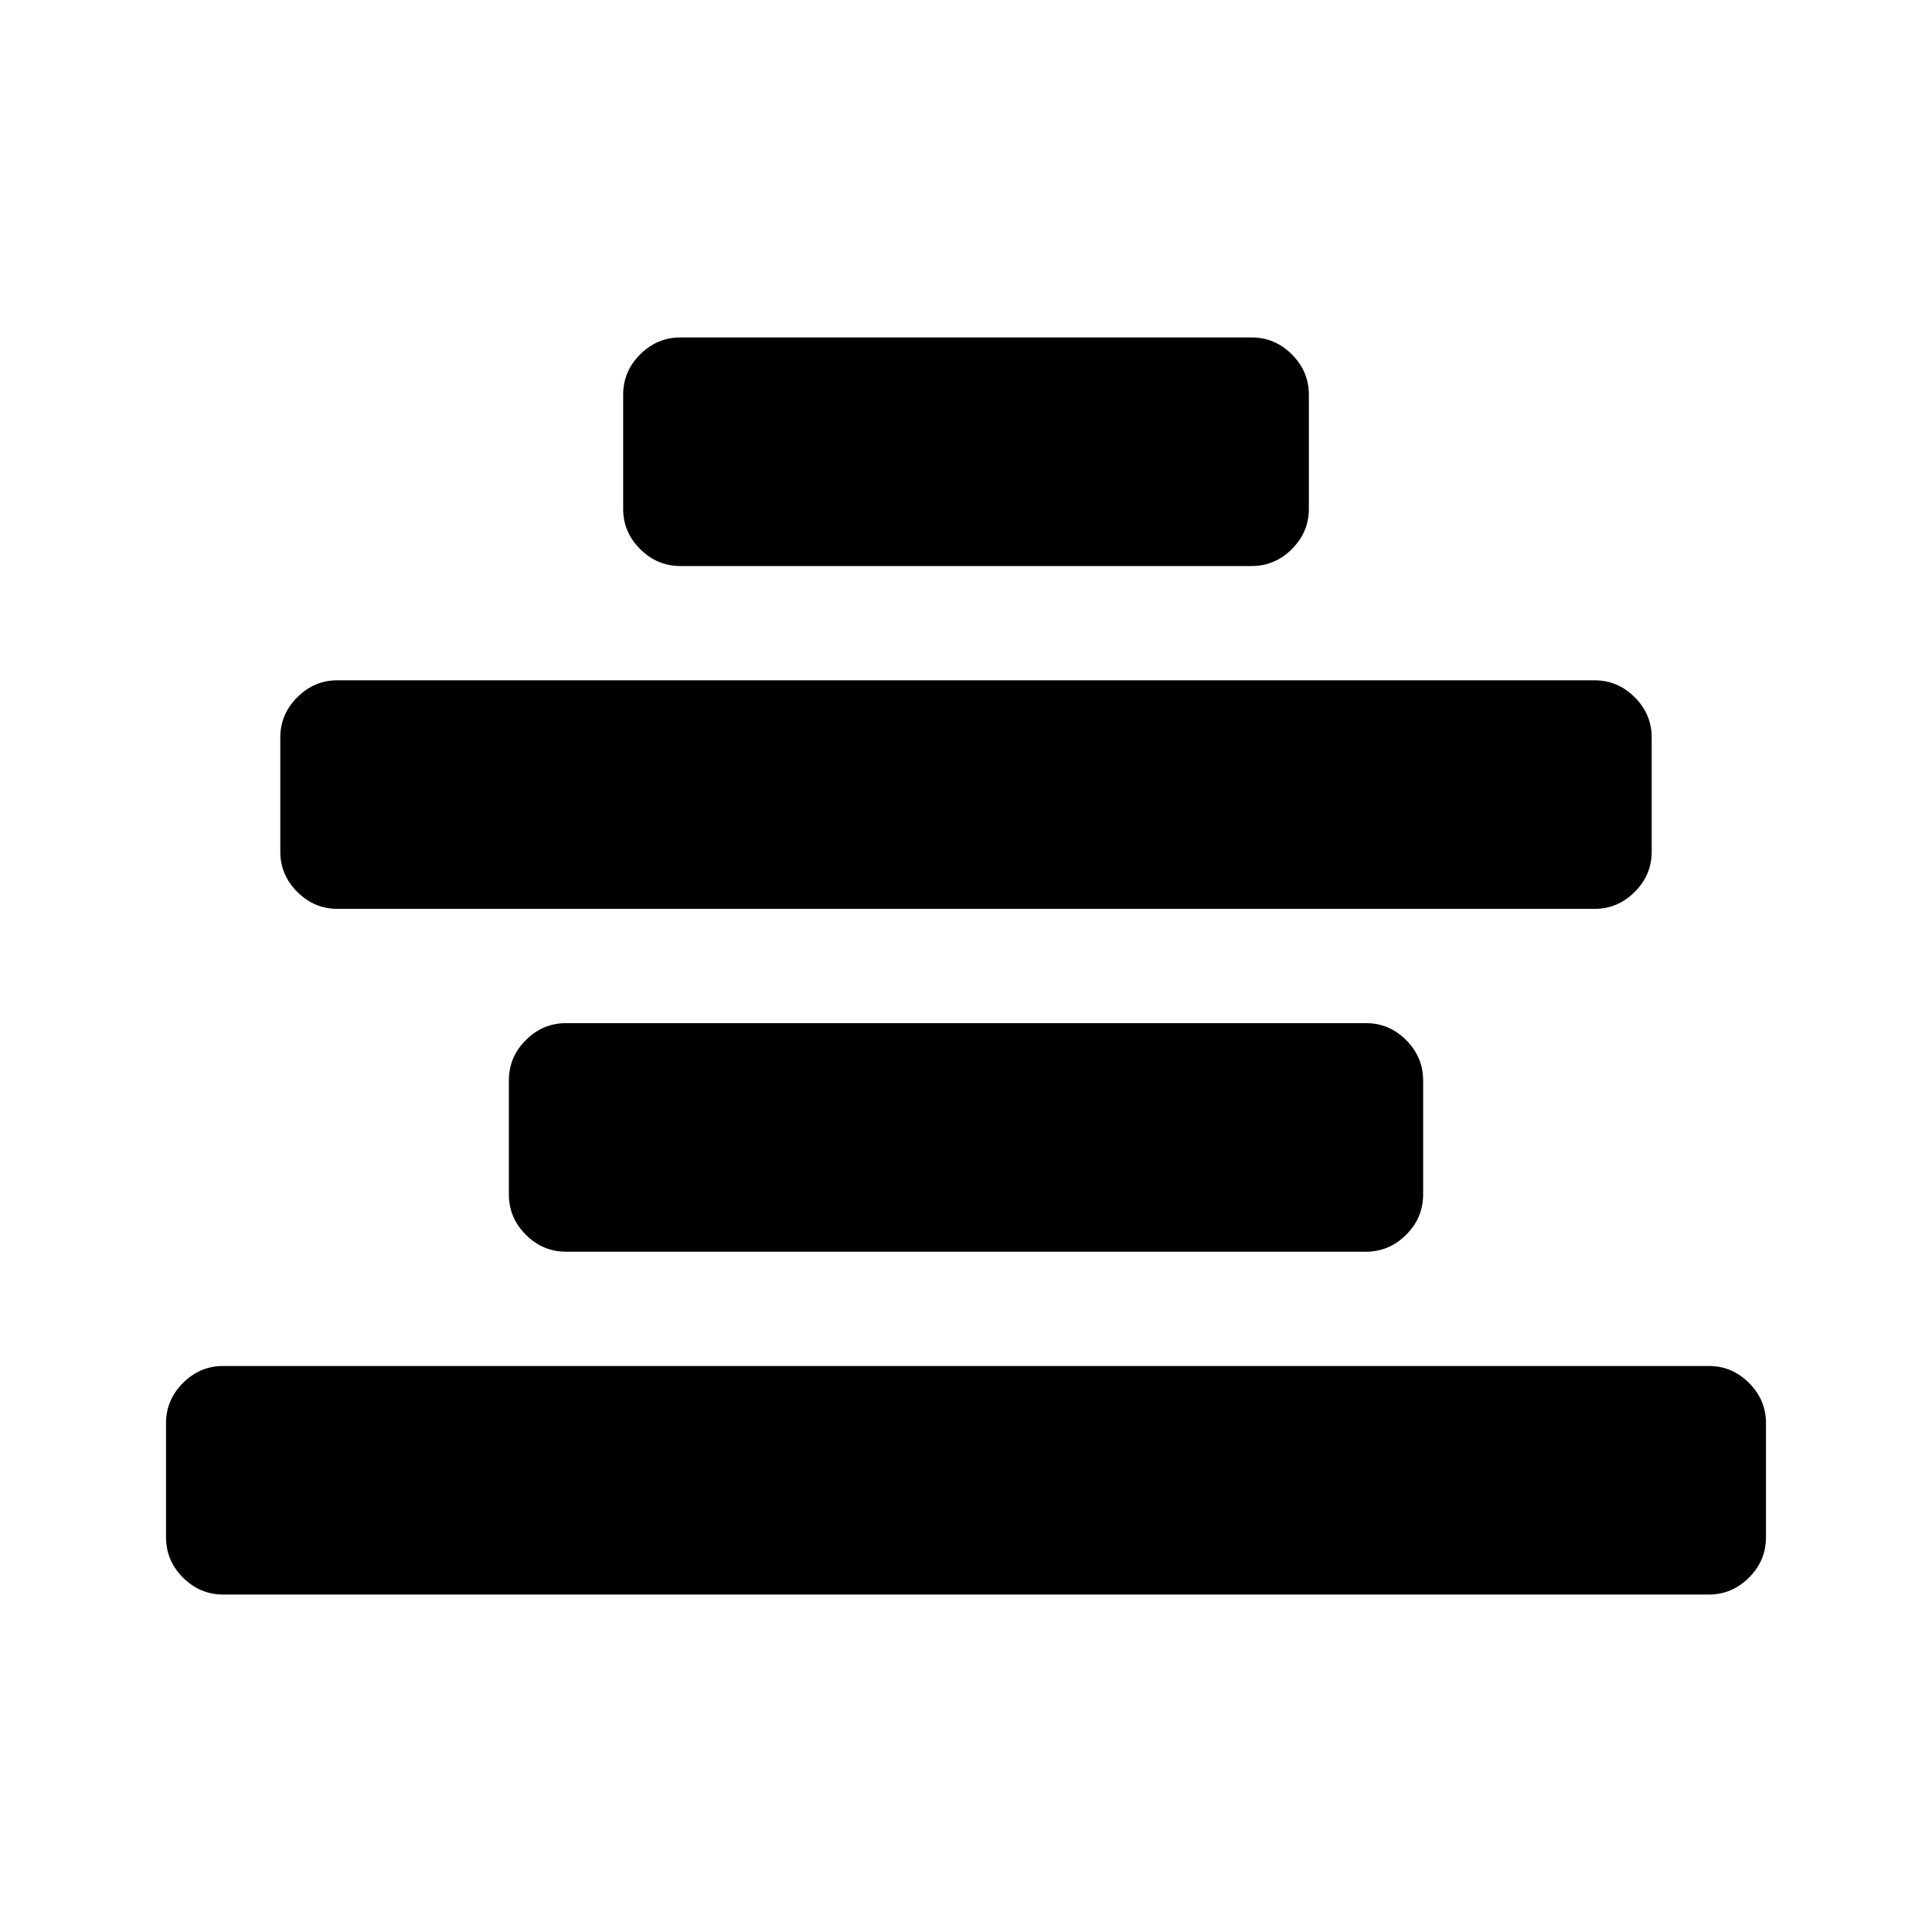
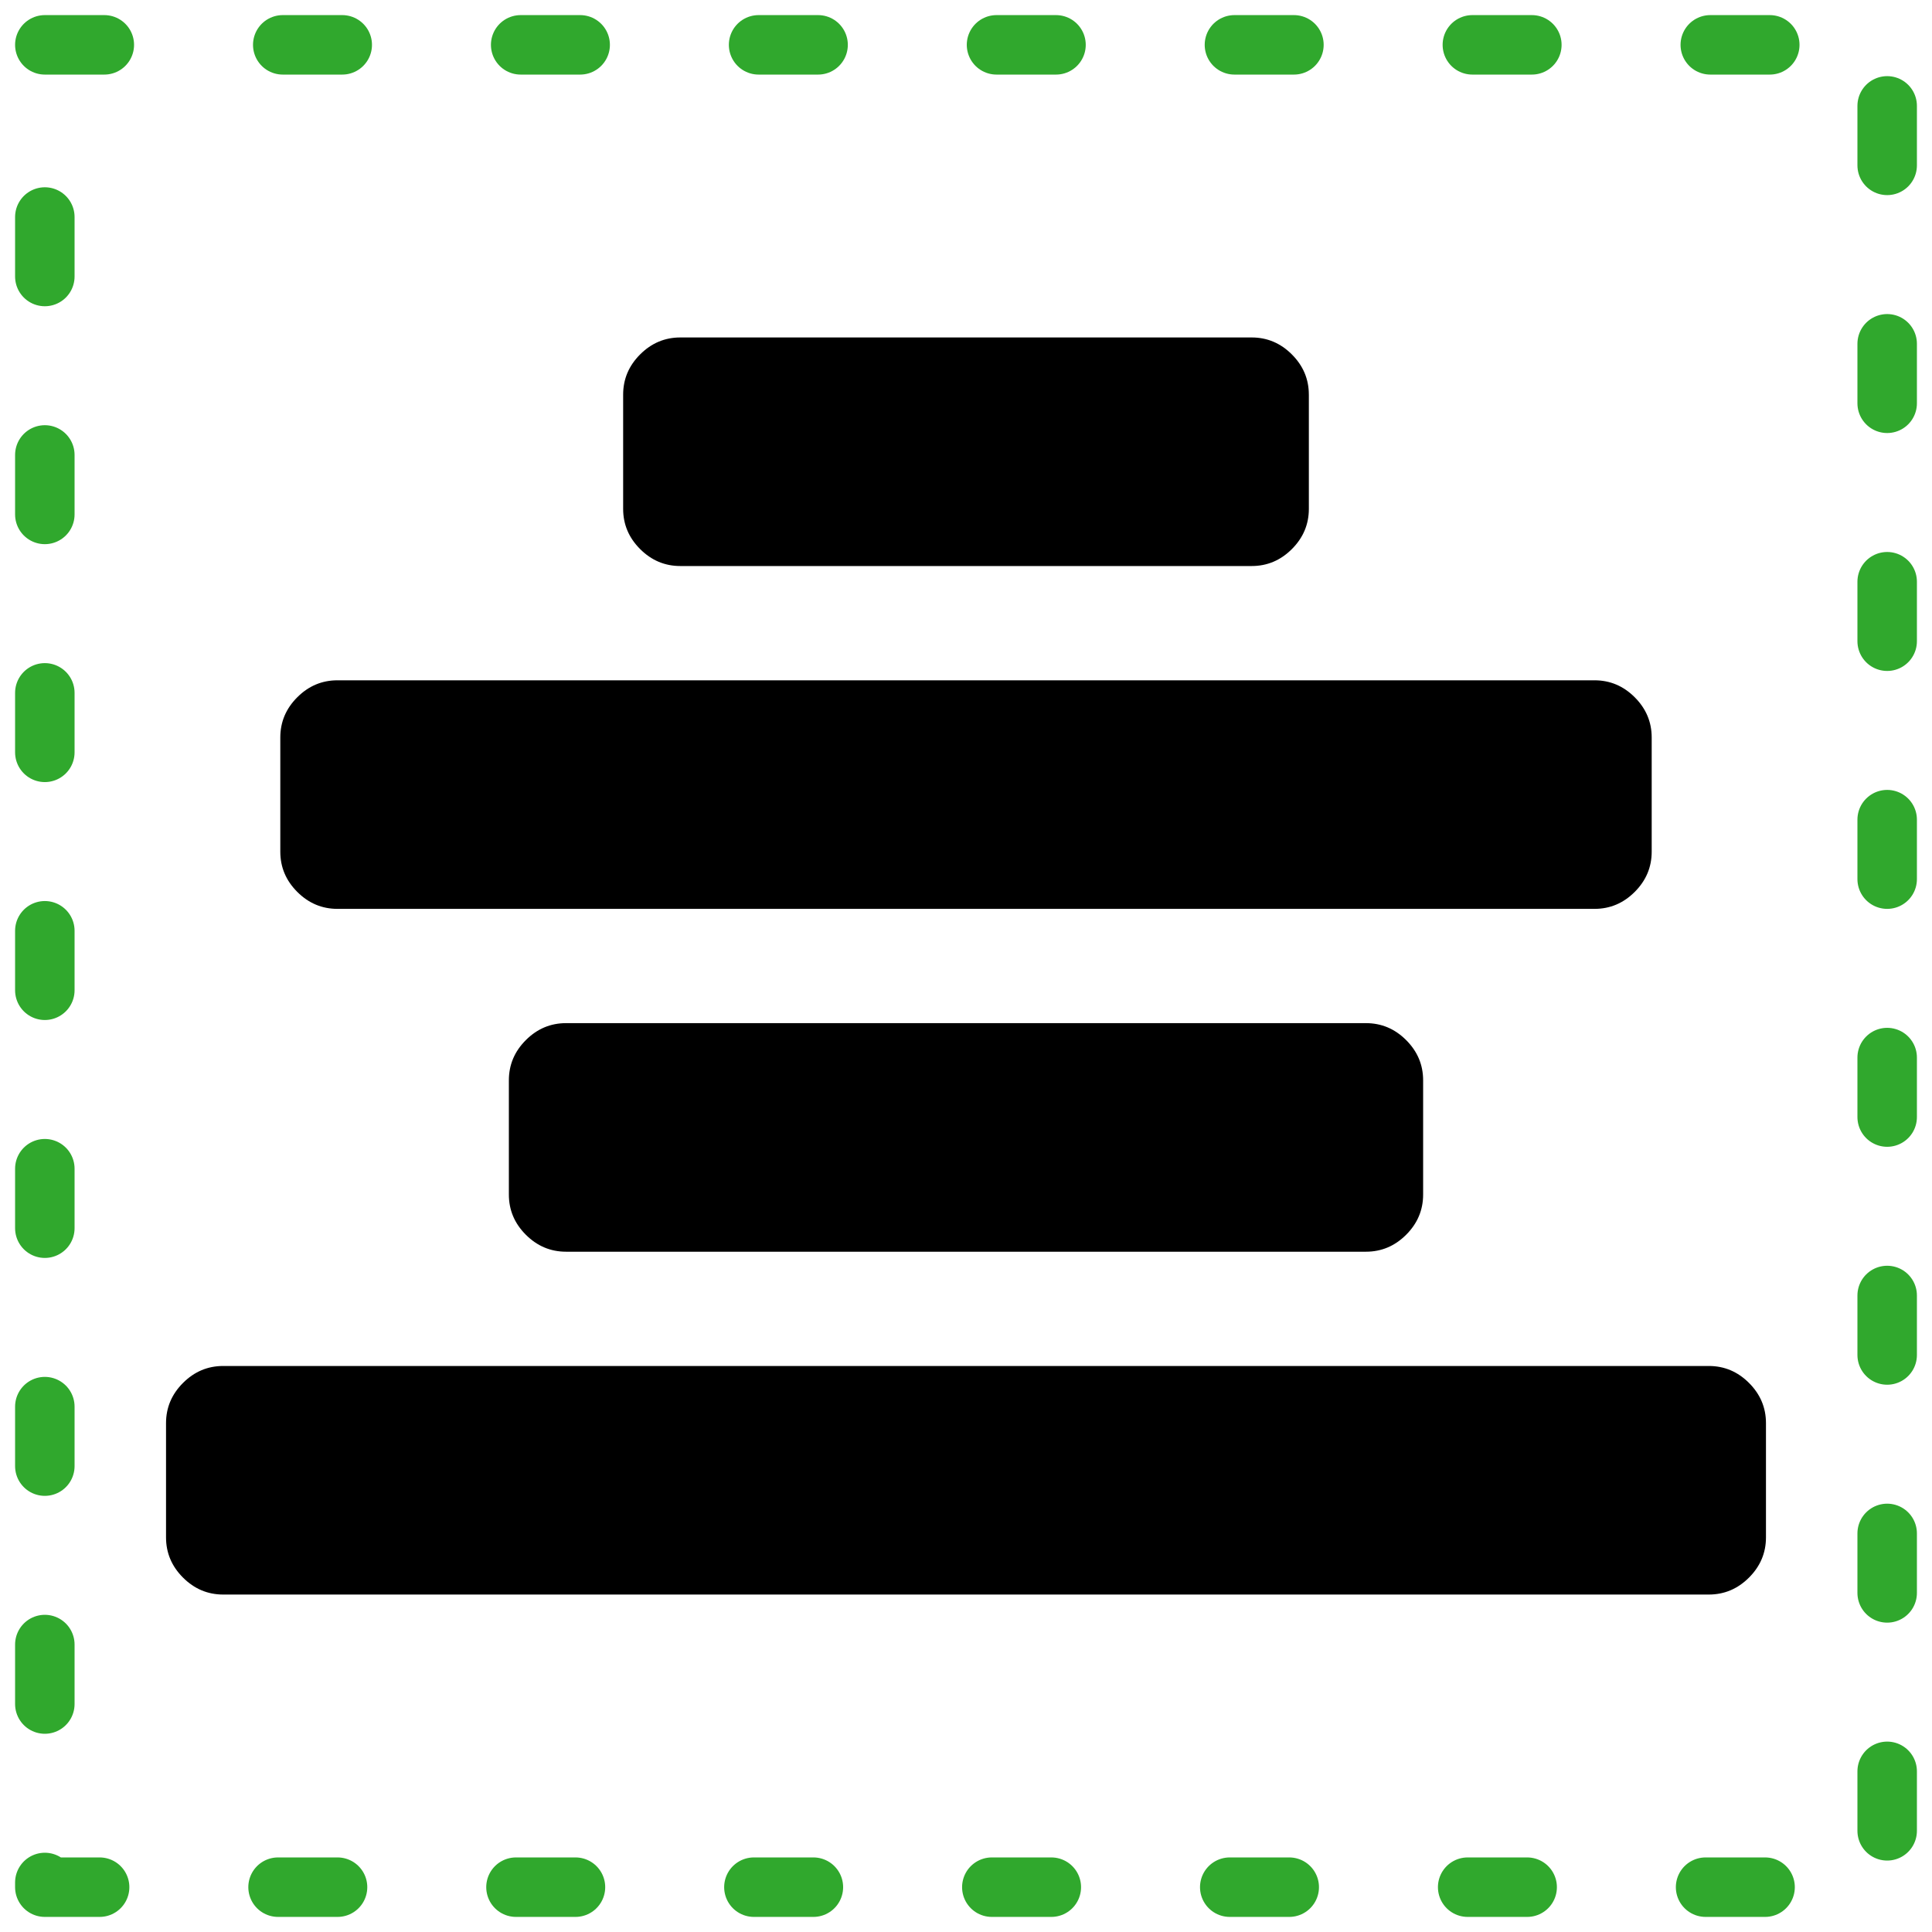
- <svg width="128" height="128" viewBox="0 0 128 128">
+ <svg viewBox="0 0 128 128" height="128" width="128">
  <g transform="translate(0,-924.3622)">
-     <path d="m 117,1018.648 0,7.571 q 0,1.538 -1.124,2.662 -1.124,1.124 -2.662,1.124 l -98.429,0 q -1.538,0 -2.662,-1.124 Q 11,1027.757 11,1026.219 l 0,-7.571 q 0,-1.538 1.124,-2.662 1.124,-1.124 2.662,-1.124 l 98.429,0 q 1.538,0 2.662,1.124 1.124,1.124 1.124,2.662 z m -22.714,-22.714 0,7.571 q 0,1.538 -1.124,2.662 -1.124,1.124 -2.662,1.124 l -53,0 q -1.538,0 -2.662,-1.124 -1.124,-1.124 -1.124,-2.662 l 0,-7.571 q 0,-1.538 1.124,-2.662 1.124,-1.124 2.662,-1.124 l 53,0 q 1.538,0 2.662,1.124 1.124,1.124 1.124,2.662 z m 15.143,-22.714 0,7.571 q 0,1.538 -1.124,2.662 -1.124,1.124 -2.662,1.124 l -83.286,0 q -1.538,0 -2.662,-1.124 -1.124,-1.124 -1.124,-2.662 l 0,-7.571 q 0,-1.538 1.124,-2.662 1.124,-1.124 2.662,-1.124 l 83.286,0 q 1.538,0 2.662,1.124 1.124,1.124 1.124,2.662 z m -22.714,-22.714 0,7.571 q 0,1.538 -1.124,2.662 -1.124,1.124 -2.662,1.124 l -37.857,0 q -1.538,0 -2.662,-1.124 -1.124,-1.124 -1.124,-2.662 l 0,-7.571 q 0,-1.538 1.124,-2.662 1.124,-1.124 2.662,-1.124 l 37.857,0 q 1.538,0 2.662,1.124 1.124,1.124 1.124,2.662 z" />
+     <path d="m 117,1018.648 v 7.571 q 0,1.538 -1.124,2.662 -1.124,1.124 -2.662,1.124 H 14.786 q -1.538,0 -2.662,-1.124 Q 11,1027.757 11,1026.219 v -7.571 q 0,-1.538 1.124,-2.662 1.124,-1.124 2.662,-1.124 h 98.429 q 1.538,0 2.662,1.124 Q 117,1017.11 117,1018.648 Z M 94.286,995.934 v 7.571 q 0,1.538 -1.124,2.662 -1.124,1.124 -2.662,1.124 h -53 q -1.538,0 -2.662,-1.124 -1.124,-1.124 -1.124,-2.662 v -7.571 q 0,-1.538 1.124,-2.662 1.124,-1.124 2.662,-1.124 h 53 q 1.538,0 2.662,1.124 1.124,1.124 1.124,2.662 z m 15.143,-22.714 v 7.571 q 0,1.538 -1.124,2.662 -1.124,1.124 -2.662,1.124 H 22.357 q -1.538,0 -2.662,-1.124 -1.124,-1.124 -1.124,-2.662 v -7.571 q 0,-1.538 1.124,-2.662 1.124,-1.124 2.662,-1.124 h 83.286 q 1.538,0 2.662,1.124 1.124,1.124 1.124,2.662 z m -22.714,-22.714 v 7.571 q 0,1.538 -1.124,2.662 -1.124,1.124 -2.662,1.124 H 45.071 q -1.538,0 -2.662,-1.124 -1.124,-1.124 -1.124,-2.662 v -7.571 q 0,-1.538 1.124,-2.662 1.124,-1.124 2.662,-1.124 h 37.857 q 1.538,0 2.662,1.124 1.124,1.124 1.124,2.662 z" />
+     <path d="M 2.97,927.333 H 125.03 V 1049.392 H 2.97 Z" style="fill:none;fill-opacity:1;fill-rule:evenodd;stroke:#30a82d;stroke-width:3.941;stroke-linecap:round;stroke-linejoin:round;stroke-miterlimit:4;stroke-dasharray:3.941, 11.822;stroke-dashoffset:0;stroke-opacity:1" />
  </g>
</svg>
